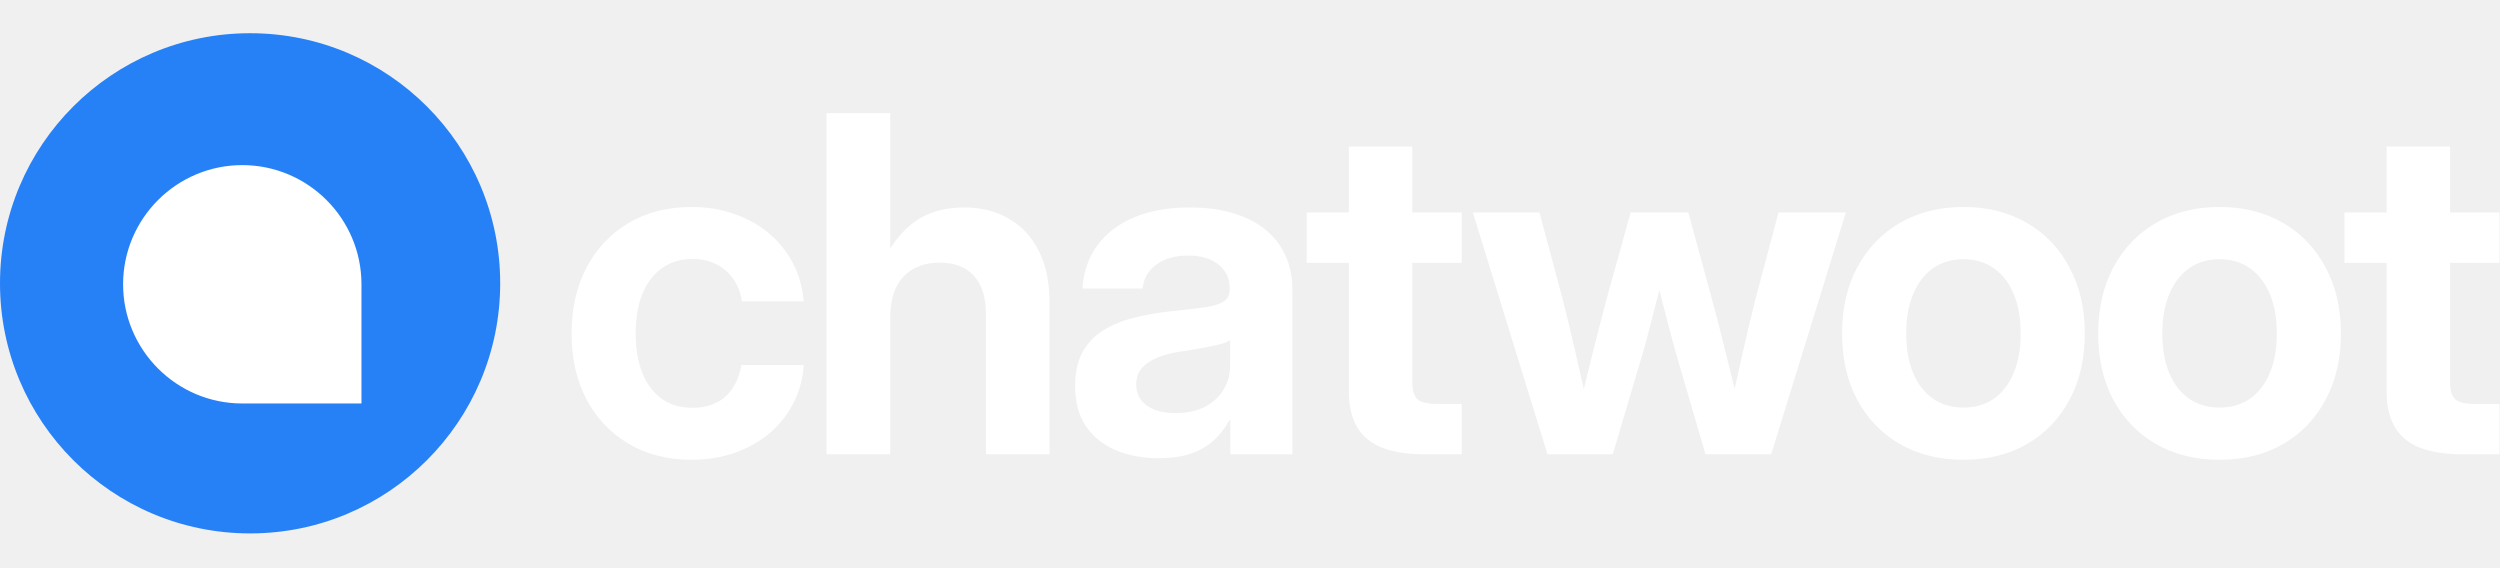
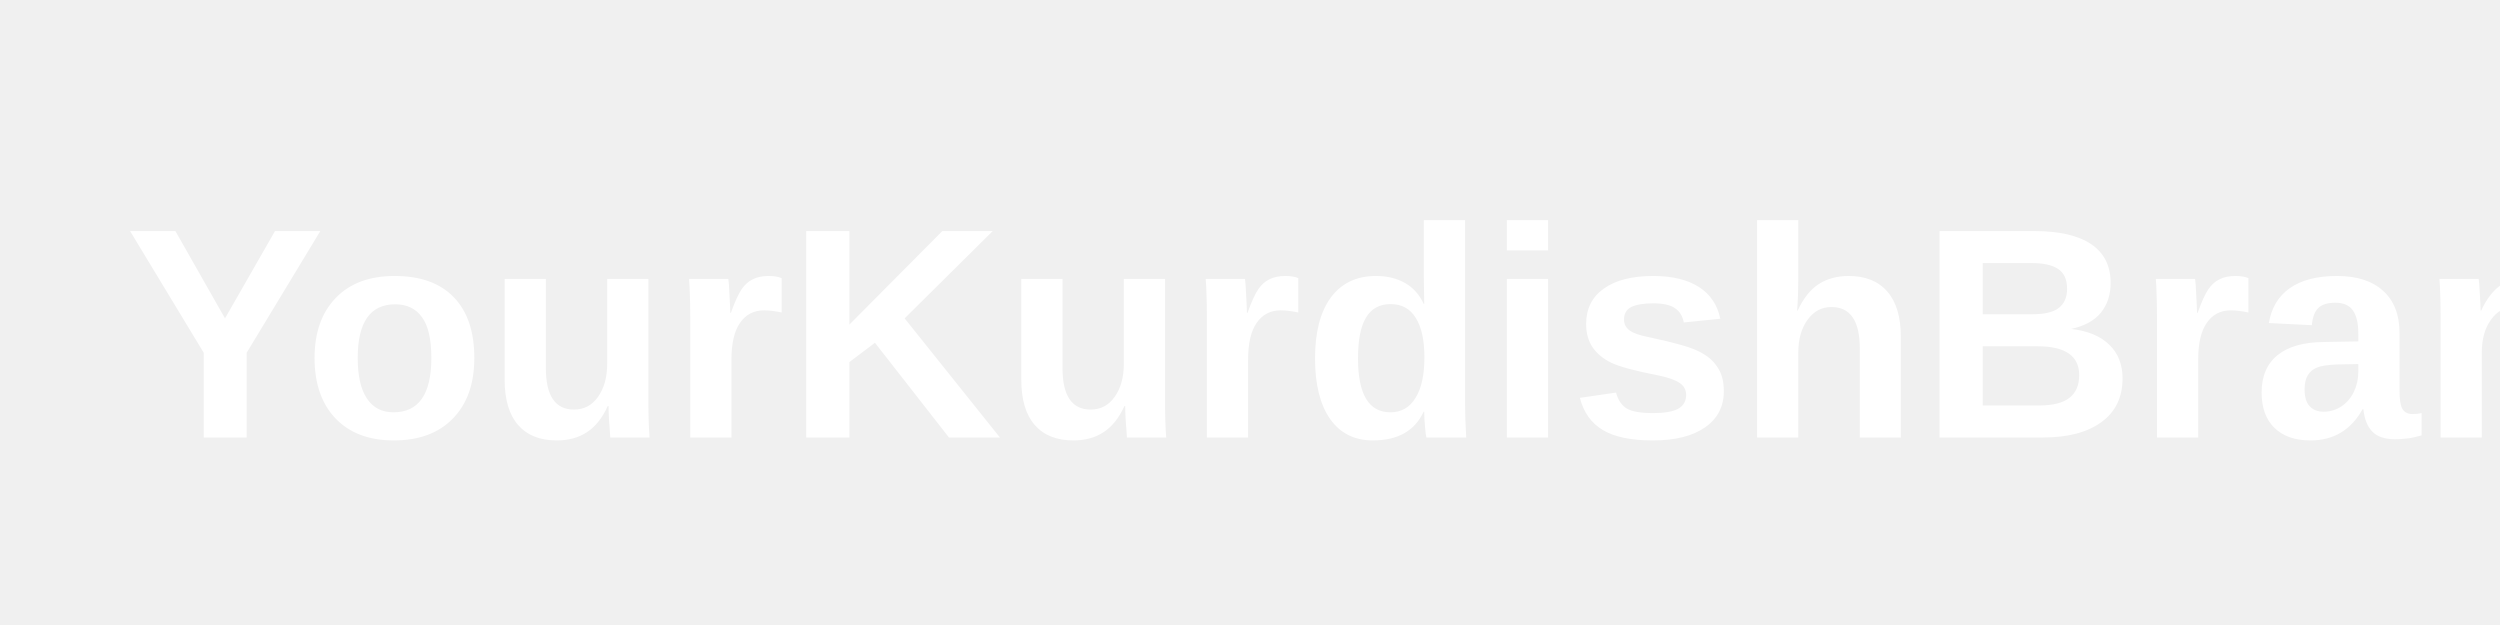
- <svg xmlns="http://www.w3.org/2000/svg" width="2559" height="581" viewBox="0 0 2559 581" fill="none">
-   <path d="M256 546C397.385 546 512 431.385 512 290C512 148.615 397.385 34 256 34C114.615 34 0 148.615 0 290C0 431.385 114.615 546 256 546Z" fill="#2781F6" />
-   <path d="M367 410H247.99C182.388 410 129 356.608 129 290.989C129 225.392 182.388 172 247.992 172C313.612 172 367 225.392 367 290.989V410Z" fill="white" stroke="white" stroke-width="6" />
-   <path d="M707.875 470.625C683.5 470.625 662.016 465.156 643.422 454.219C624.984 443.281 610.609 428.125 600.297 408.75C590.141 389.375 585.062 366.953 585.062 341.484C585.062 316.016 590.141 293.516 600.297 273.984C610.609 254.453 624.984 239.219 643.422 228.281C662.016 217.344 683.5 211.875 707.875 211.875C723.812 211.875 738.5 214.297 751.938 219.141C765.531 223.828 777.328 230.469 787.328 239.062C797.484 247.656 805.609 257.812 811.703 269.531C817.797 281.25 821.469 294.219 822.719 308.438H759.438C758.5 301.875 756.625 296.016 753.812 290.859C751.156 285.547 747.641 281.016 743.266 277.266C739.047 273.359 734.047 270.391 728.266 268.359C722.641 266.172 716.156 265.078 708.812 265.078C696.781 265.078 686.391 268.203 677.641 274.453C668.891 280.703 662.172 289.531 657.484 300.938C652.953 312.344 650.688 325.859 650.688 341.484C650.688 356.953 652.953 370.391 657.484 381.797C662.172 393.203 668.812 402.031 677.406 408.281C686.156 414.375 696.625 417.422 708.812 417.422C716.156 417.422 722.641 416.406 728.266 414.375C733.891 412.344 738.734 409.453 742.797 405.703C747.016 401.797 750.453 397.188 753.109 391.875C755.766 386.406 757.719 380.312 758.969 373.594H822.719C821.781 387.656 818.266 400.625 812.172 412.5C806.234 424.219 798.188 434.453 788.031 443.203C777.875 451.797 766 458.516 752.406 463.359C738.812 468.203 723.969 470.625 707.875 470.625ZM911.209 326.484V465H846.053V115.781H911.209V281.25H898.319C906.288 259.375 917.459 242.422 931.834 230.391C946.366 218.359 964.725 212.344 986.913 212.344C1004.41 212.344 1019.65 216.172 1032.62 223.828C1045.74 231.328 1055.98 242.344 1063.32 256.875C1070.66 271.406 1074.33 289.141 1074.33 310.078V465H1009.18V321.562C1009.18 304.219 1005.04 291.094 996.756 282.188C988.631 273.281 977.069 268.828 962.069 268.828C952.069 268.828 943.241 270.859 935.584 274.922C927.928 278.984 921.913 285.234 917.538 293.672C913.319 302.109 911.209 313.047 911.209 326.484ZM1185.79 468.984C1169.39 468.984 1154.78 466.25 1141.97 460.781C1129.15 455.312 1119 447.109 1111.5 436.172C1104.15 425.234 1100.48 411.562 1100.48 395.156C1100.48 381.094 1103.06 369.453 1108.22 360.234C1113.53 350.859 1120.64 343.438 1129.54 337.969C1138.61 332.344 1149 328.125 1160.72 325.312C1172.43 322.344 1184.62 320.156 1197.28 318.75C1212.59 317.188 1224.7 315.781 1233.61 314.531C1242.51 313.125 1248.92 311.094 1252.83 308.438C1256.73 305.781 1258.68 301.719 1258.68 296.25V294.609C1258.68 288.047 1256.97 282.344 1253.53 277.5C1250.09 272.5 1245.25 268.594 1239 265.781C1232.75 262.969 1225.17 261.562 1216.26 261.562C1207.36 261.562 1199.47 262.969 1192.59 265.781C1185.87 268.594 1180.48 272.578 1176.42 277.734C1172.51 282.734 1170.25 288.594 1169.62 295.312H1107.98C1109.08 278.438 1114.08 263.828 1122.98 251.484C1132.04 239.141 1144.54 229.531 1160.48 222.656C1176.58 215.781 1195.72 212.344 1217.9 212.344C1234.47 212.344 1249.23 214.297 1262.2 218.203C1275.33 222.109 1286.34 227.734 1295.25 235.078C1304.31 242.422 1311.18 251.328 1315.87 261.797C1320.56 272.109 1322.9 283.75 1322.9 296.719V465H1259.39V430.078H1258.45C1254.23 437.891 1248.92 444.766 1242.51 450.703C1236.26 456.484 1228.45 461.016 1219.08 464.297C1209.86 467.422 1198.76 468.984 1185.79 468.984ZM1203.14 422.812C1214.86 422.812 1224.86 420.703 1233.14 416.484C1241.58 412.109 1247.98 406.25 1252.36 398.906C1256.89 391.562 1259.15 383.281 1259.15 374.062V348.281C1257.12 349.531 1254.39 350.703 1250.95 351.797C1247.67 352.734 1243.68 353.672 1239 354.609C1234.47 355.547 1229.47 356.484 1224 357.422C1218.68 358.359 1213.14 359.219 1207.36 360C1199.23 361.25 1191.81 363.203 1185.09 365.859C1178.37 368.516 1172.98 372.109 1168.92 376.641C1165.01 381.016 1163.06 386.719 1163.06 393.75C1163.06 399.688 1164.7 404.922 1167.98 409.453C1171.42 413.828 1176.11 417.188 1182.04 419.531C1187.98 421.719 1195.01 422.812 1203.14 422.812ZM1496.24 217.5V269.062H1337.57V217.5H1496.24ZM1380.69 150H1445.61V390.703C1445.61 399.297 1447.33 405.234 1450.77 408.516C1454.21 411.797 1460.69 413.438 1470.22 413.438C1474.13 413.438 1478.66 413.438 1483.82 413.438C1489.13 413.438 1493.27 413.438 1496.24 413.438V465C1492.02 465 1486.32 465 1479.13 465C1472.1 465 1464.99 465 1457.8 465C1431.39 465 1411.94 459.766 1399.44 449.297C1386.94 438.828 1380.69 422.656 1380.69 400.781V150ZM1584.03 465L1507.62 217.5H1575.82L1599.73 307.031C1604.26 324.688 1608.63 342.891 1612.85 361.641C1617.07 380.391 1621.29 398.828 1625.51 416.953H1616.6C1621.13 398.828 1625.67 380.391 1630.2 361.641C1634.88 342.891 1639.57 324.688 1644.26 307.031L1669.1 217.5H1728.17L1752.54 307.031C1757.38 324.688 1762.07 342.891 1766.6 361.641C1771.13 380.391 1775.67 398.828 1780.2 416.953H1771.06C1775.43 398.828 1779.65 380.391 1783.71 361.641C1787.93 342.891 1792.23 324.688 1796.6 307.031L1820.51 217.5H1889.42L1813.01 465H1745.74L1716.45 364.688C1713.63 354.844 1710.9 344.844 1708.24 334.688C1705.59 324.375 1702.93 314.062 1700.28 303.75C1697.78 293.281 1695.12 282.969 1692.31 272.812H1704.96C1702.31 282.969 1699.57 293.281 1696.76 303.75C1694.1 314.062 1691.45 324.375 1688.79 334.688C1686.29 344.844 1683.56 354.844 1680.59 364.688L1650.82 465H1584.03ZM2009.78 470.625C1985.09 470.625 1963.38 465.234 1944.62 454.453C1926.03 443.672 1911.5 428.594 1901.03 409.219C1890.72 389.844 1885.56 367.266 1885.56 341.484C1885.56 315.703 1890.72 293.125 1901.03 273.75C1911.5 254.219 1926.03 239.062 1944.62 228.281C1963.38 217.344 1985.09 211.875 2009.78 211.875C2034.62 211.875 2056.34 217.344 2074.94 228.281C2093.53 239.062 2107.98 254.219 2118.3 273.75C2128.77 293.125 2134 315.703 2134 341.484C2134 367.266 2128.77 389.844 2118.3 409.219C2107.98 428.594 2093.53 443.672 2074.94 454.453C2056.34 465.234 2034.62 470.625 2009.78 470.625ZM2009.78 417.188C2021.66 417.188 2031.97 414.219 2040.72 408.281C2049.47 402.188 2056.27 393.438 2061.11 382.031C2065.95 370.625 2068.38 357.109 2068.38 341.484C2068.38 325.547 2065.95 311.953 2061.11 300.703C2056.27 289.297 2049.47 280.547 2040.72 274.453C2031.97 268.359 2021.66 265.312 2009.78 265.312C1998.06 265.312 1987.75 268.359 1978.84 274.453C1970.09 280.547 1963.3 289.297 1958.45 300.703C1953.61 311.953 1951.19 325.547 1951.19 341.484C1951.19 357.266 1953.61 370.859 1958.45 382.266C1963.3 393.516 1970.09 402.188 1978.84 408.281C1987.75 414.219 1998.06 417.188 2009.78 417.188ZM2271.94 470.625C2247.26 470.625 2225.54 465.234 2206.79 454.453C2188.19 443.672 2173.66 428.594 2163.19 409.219C2152.88 389.844 2147.72 367.266 2147.72 341.484C2147.72 315.703 2152.88 293.125 2163.19 273.75C2173.66 254.219 2188.19 239.062 2206.79 228.281C2225.54 217.344 2247.26 211.875 2271.94 211.875C2296.79 211.875 2318.51 217.344 2337.1 228.281C2355.69 239.062 2370.15 254.219 2380.46 273.75C2390.93 293.125 2396.16 315.703 2396.16 341.484C2396.16 367.266 2390.93 389.844 2380.46 409.219C2370.15 428.594 2355.69 443.672 2337.1 454.453C2318.51 465.234 2296.79 470.625 2271.94 470.625ZM2271.94 417.188C2283.82 417.188 2294.13 414.219 2302.88 408.281C2311.63 402.188 2318.43 393.438 2323.27 382.031C2328.12 370.625 2330.54 357.109 2330.54 341.484C2330.54 325.547 2328.12 311.953 2323.27 300.703C2318.43 289.297 2311.63 280.547 2302.88 274.453C2294.13 268.359 2283.82 265.312 2271.94 265.312C2260.22 265.312 2249.91 268.359 2241.01 274.453C2232.26 280.547 2225.46 289.297 2220.62 300.703C2215.77 311.953 2213.35 325.547 2213.35 341.484C2213.35 357.266 2215.77 370.859 2220.62 382.266C2225.46 393.516 2232.26 402.188 2241.01 408.281C2249.91 414.219 2260.22 417.188 2271.94 417.188ZM2558.48 217.5V269.062H2399.81V217.5H2558.48ZM2442.93 150H2507.86V390.703C2507.86 399.297 2509.57 405.234 2513.01 408.516C2516.45 411.797 2522.93 413.438 2532.47 413.438C2536.37 413.438 2540.9 413.438 2546.06 413.438C2551.37 413.438 2555.51 413.438 2558.48 413.438V465C2554.26 465 2548.56 465 2541.37 465C2534.34 465 2527.23 465 2520.04 465C2493.64 465 2474.18 459.766 2461.68 449.297C2449.18 438.828 2442.93 422.656 2442.93 400.781V150Z" fill="white" />
+ <svg xmlns="http://www.w3.org/2000/svg" viewBox="0 0 200 50">
+   <rect width="200" height="50" fill="transparent" />
+   <text x="10" y="35" font-family="Arial, sans-serif" font-size="24" font-weight="bold" fill="#FFFFFF">YourKurdishBrand</text>
</svg>
